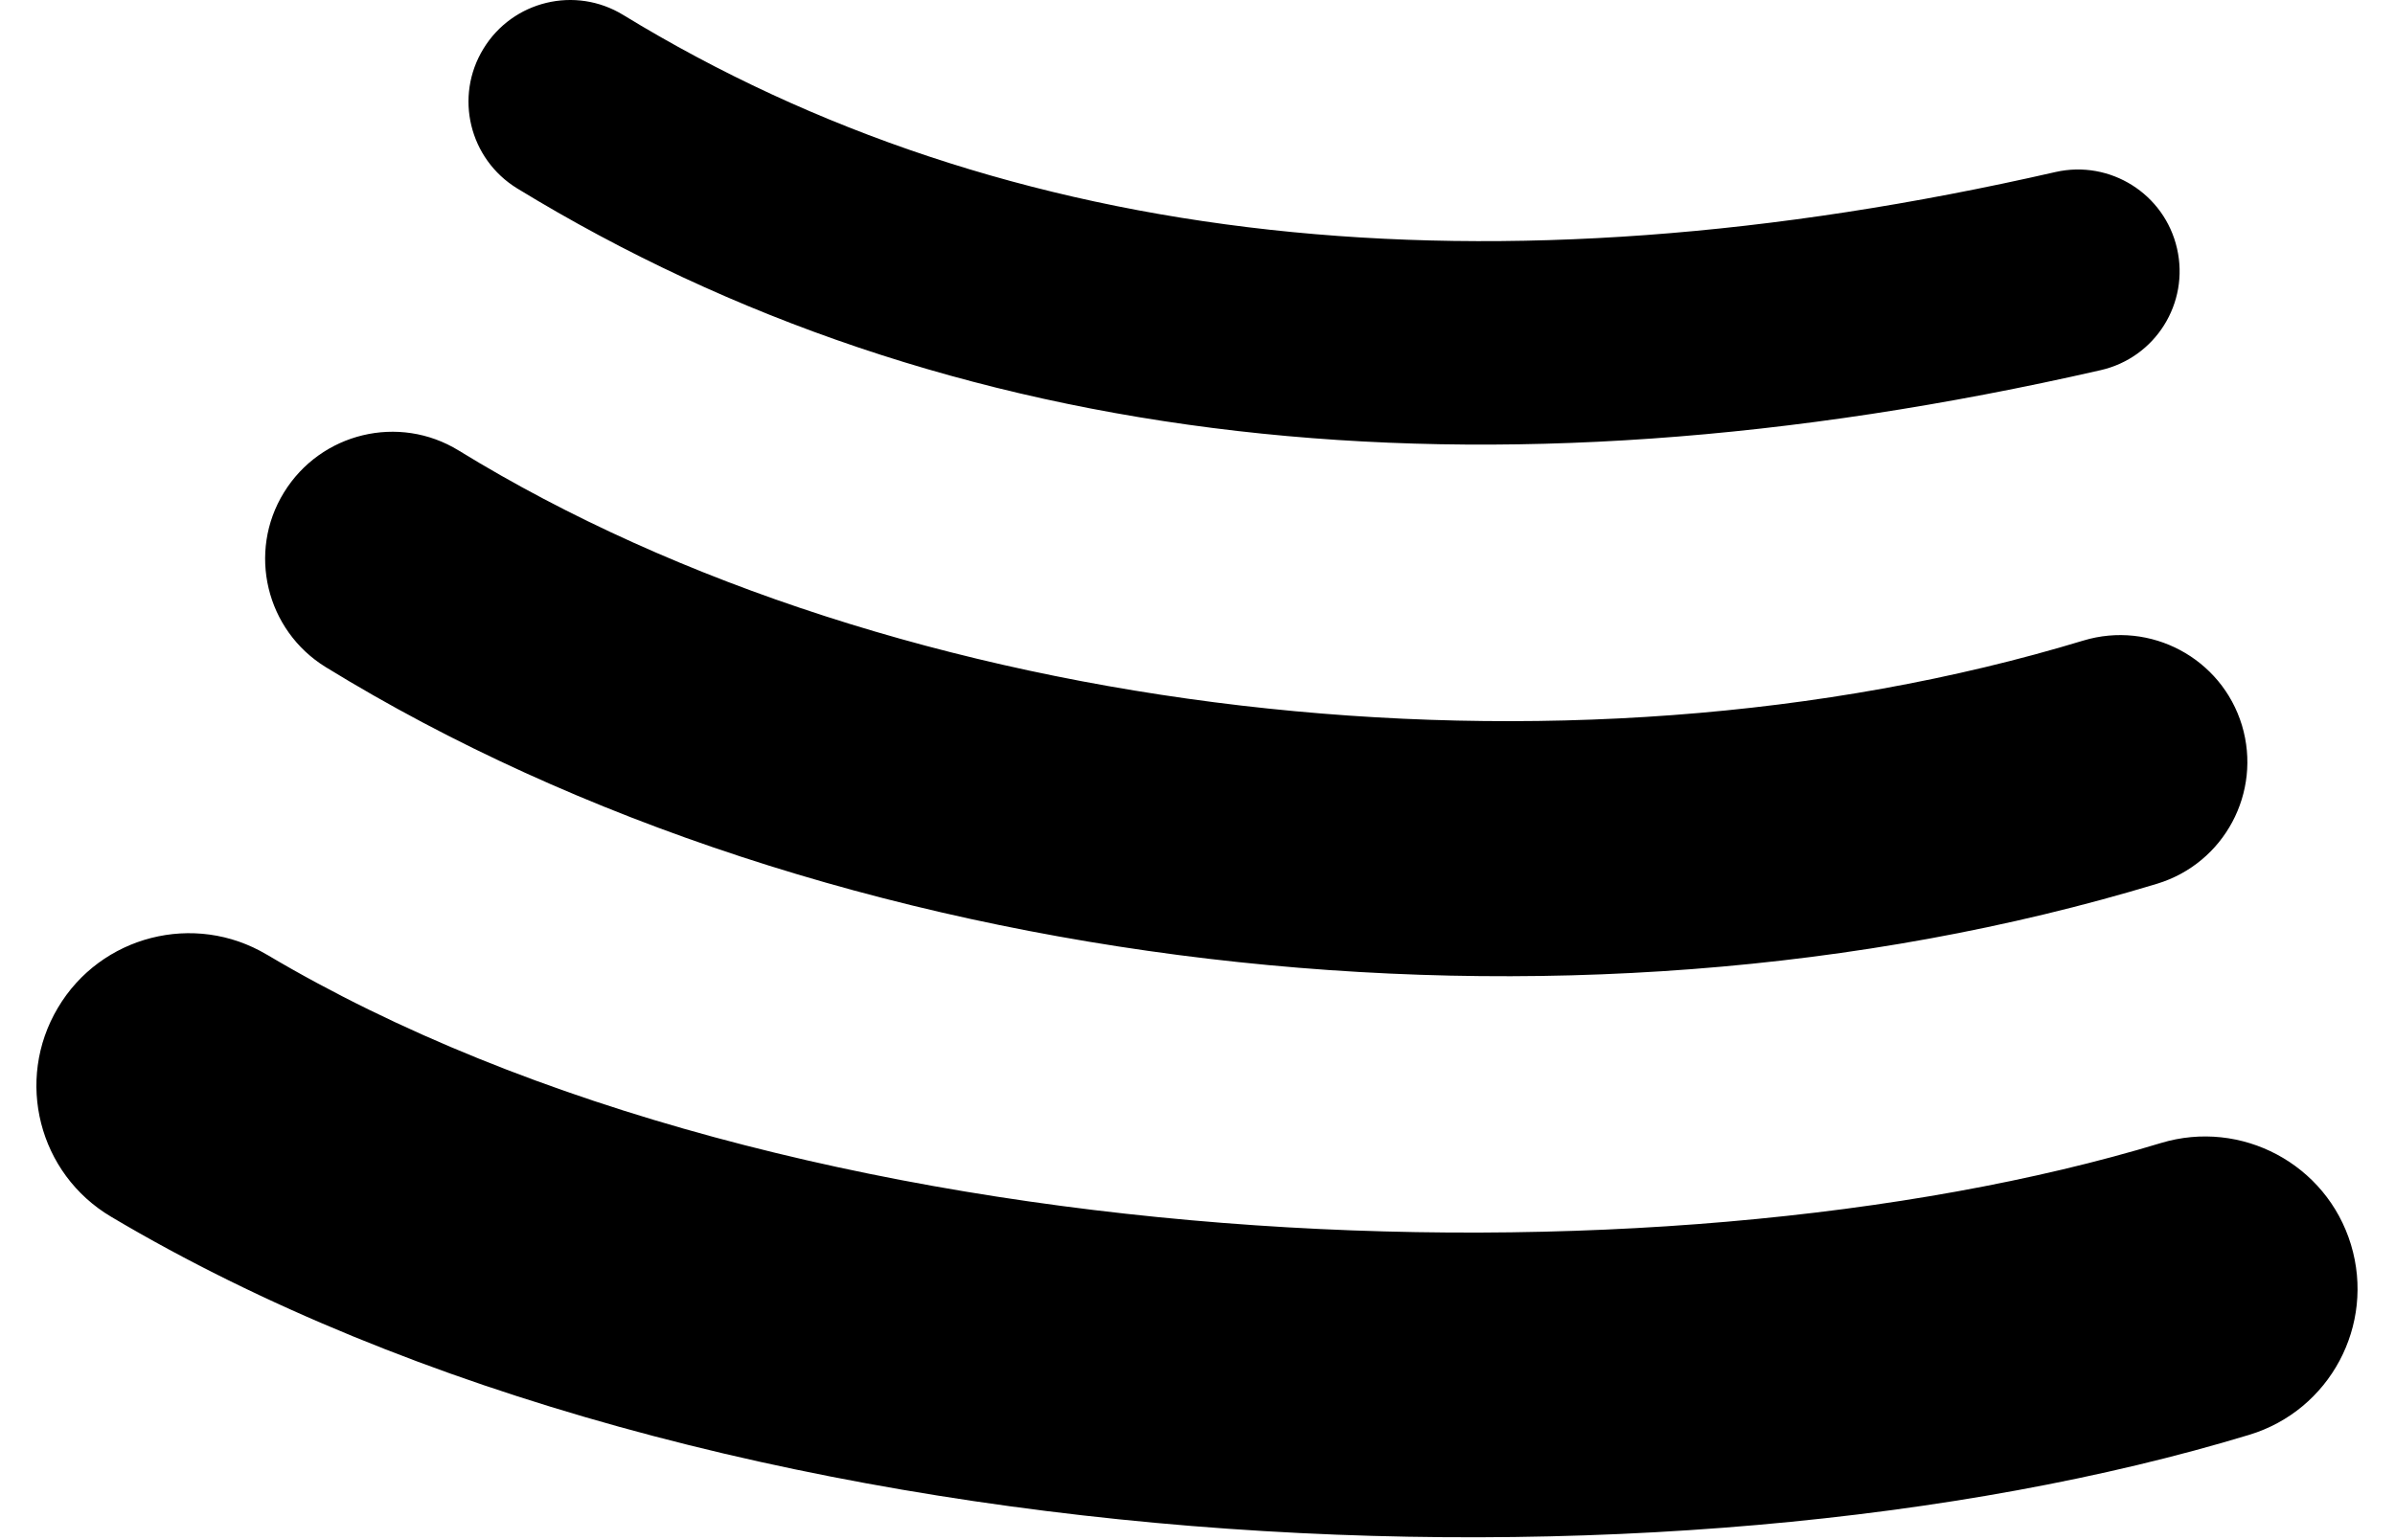
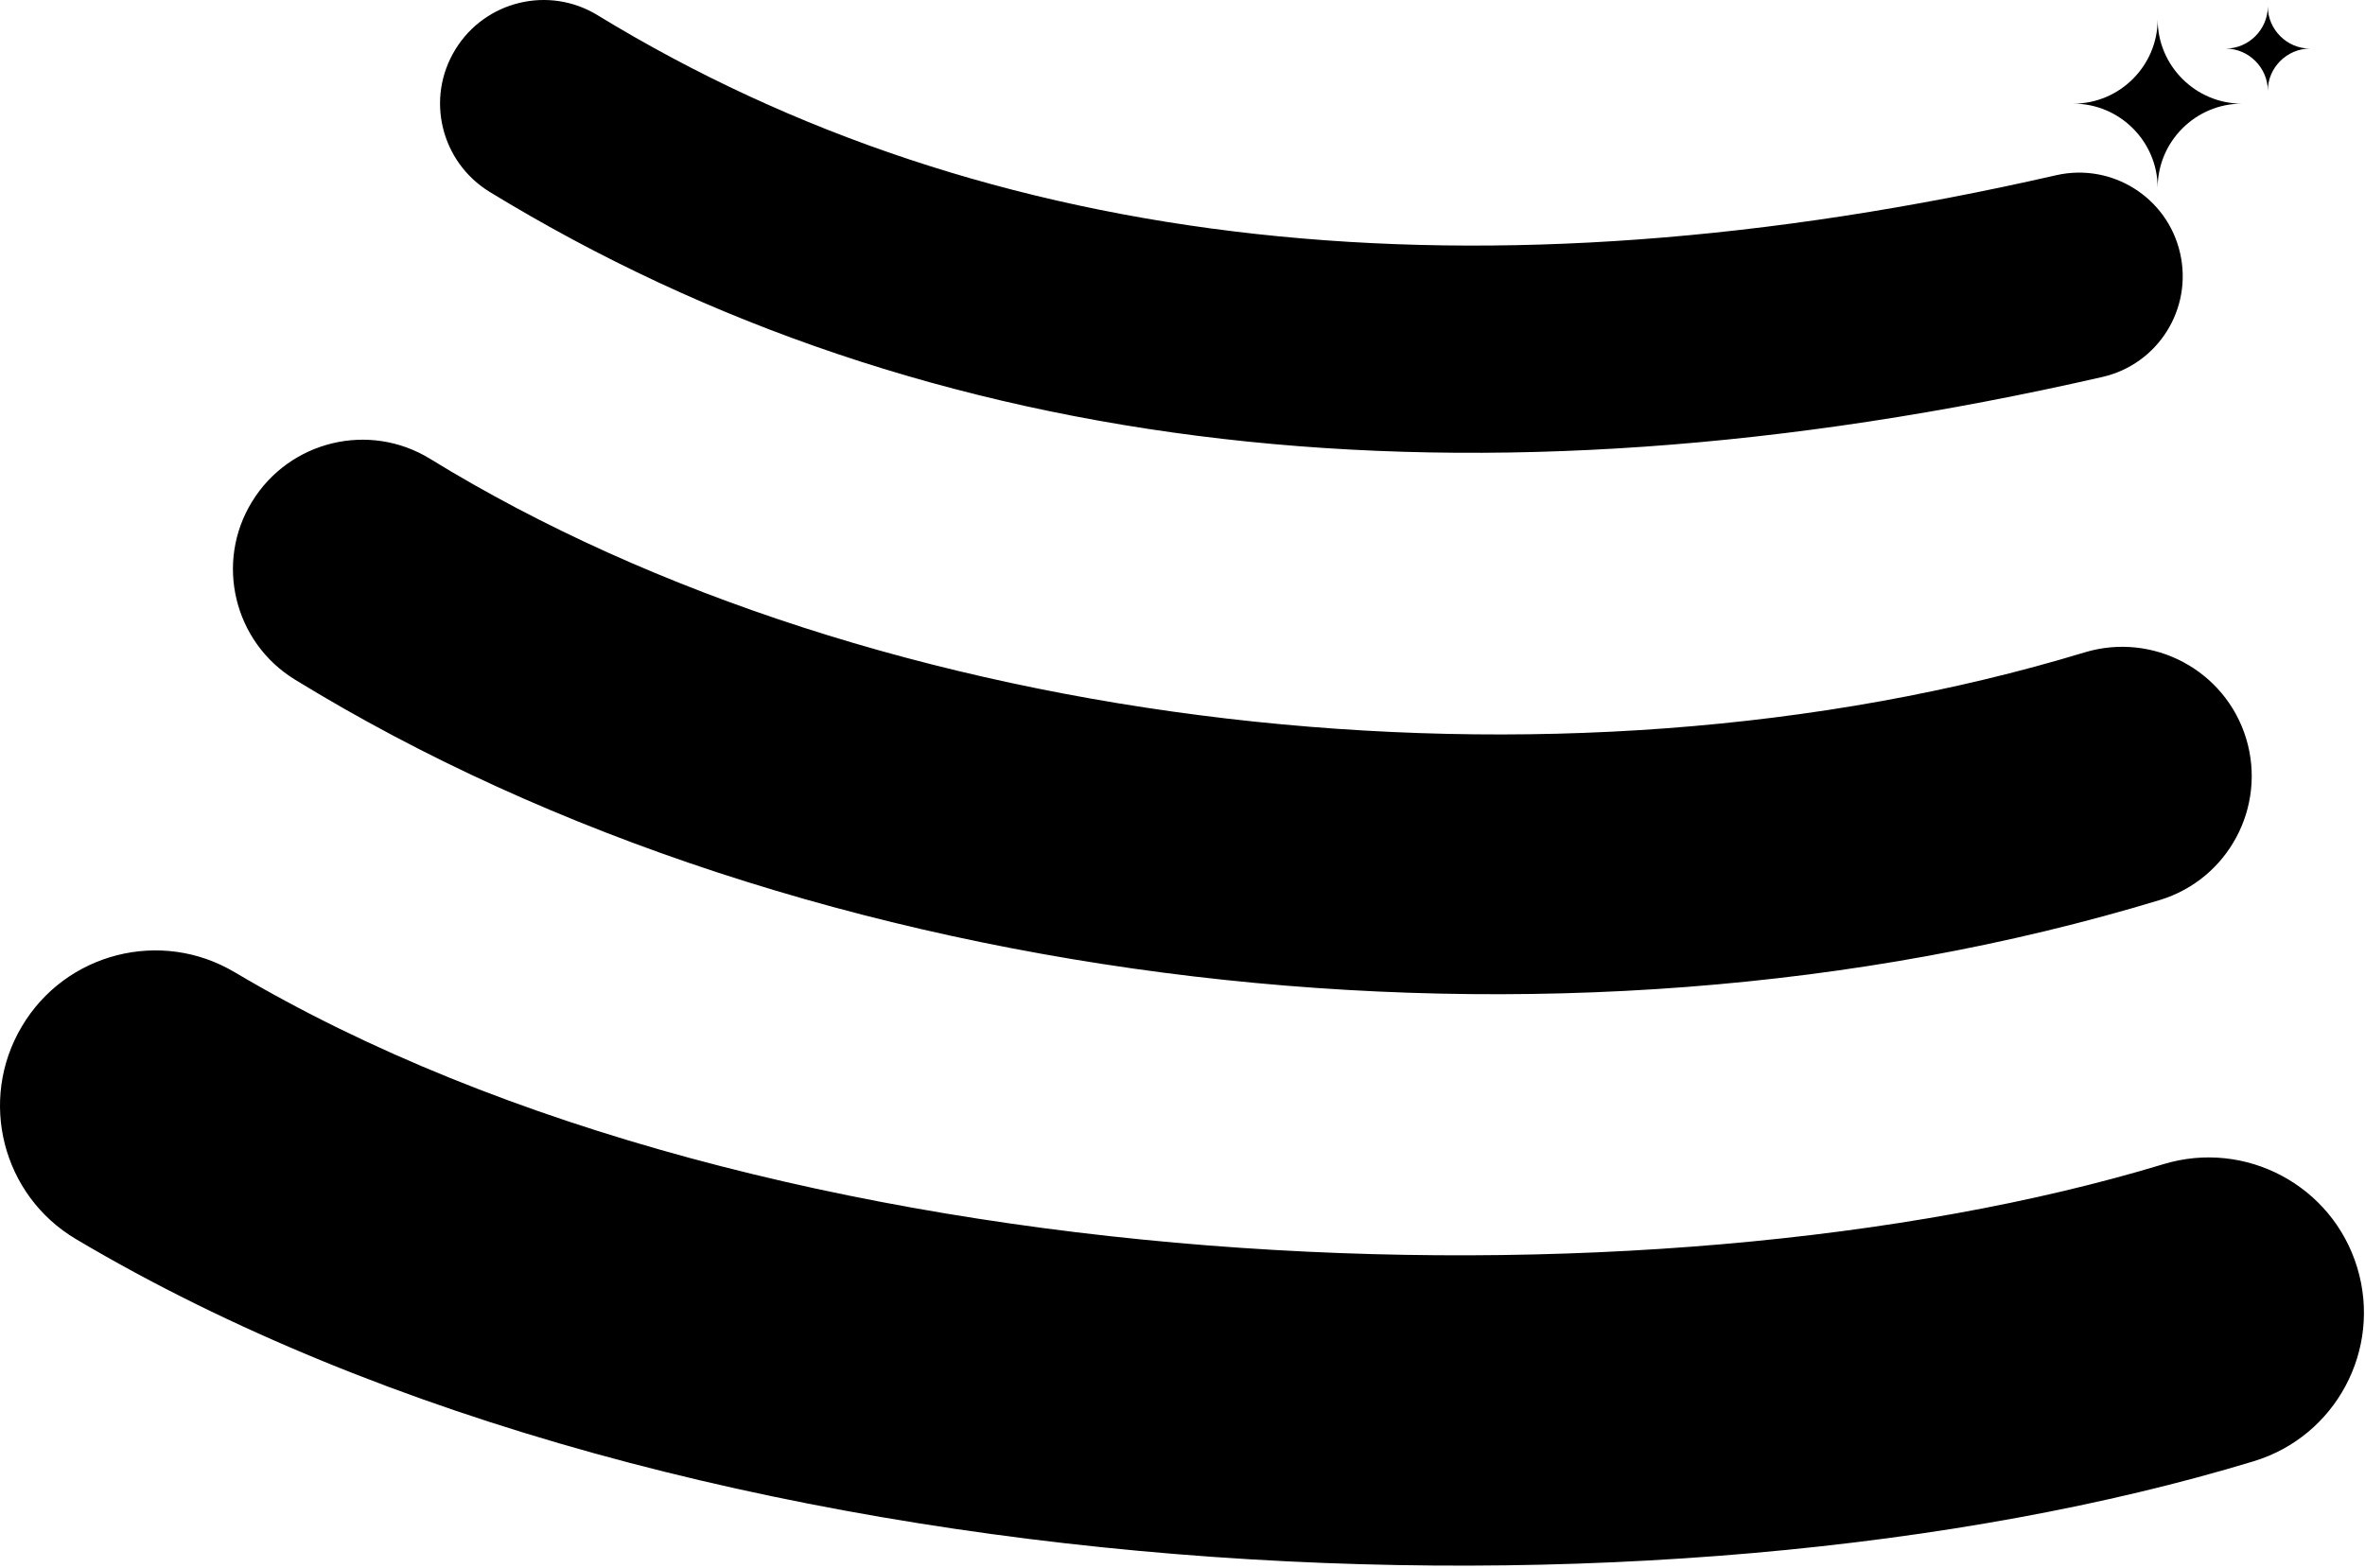
- <svg xmlns="http://www.w3.org/2000/svg" width="28" height="18" viewBox="0 0 730 484" fill="none">
+ <svg xmlns="http://www.w3.org/2000/svg" width="730" height="484" viewBox="0 0 730 484" fill="none">
  <path fill="currentColor" d="M6.737 316.937C20.201 294.159 49.699 286.649 72.403 300.174H72.428C237.603 398.282 510.121 407.302 667.823 359.439C693.147 351.759 719.927 366.055 727.602 391.378C735.276 416.715 720.992 443.477 695.649 451.176C514.618 506.132 213.674 495.514 23.506 382.622C0.679 369.103 -6.788 339.685 6.737 316.937ZM77.814 154.865C89.38 136.046 113.982 130.11 132.77 141.676C270.528 226.369 480.519 250.891 643.46 201.43C664.592 195.047 686.911 206.957 693.324 228.052C699.689 249.184 687.774 271.46 666.679 277.886C480.555 334.36 249.169 307.004 90.971 209.79C72.183 198.224 66.247 173.628 77.814 154.865ZM140.542 15.301C149.722 0.246 169.428 -4.528 184.482 4.713C304.811 78.213 456.29 94.859 634.684 54.101C651.874 50.184 669.01 60.955 672.927 78.152C676.862 95.349 666.134 112.484 648.9 116.401C453.677 161.021 286.219 141.799 151.129 59.242C136.074 50.001 131.301 30.356 140.542 15.301Z" />
+   <path fill="currentColor" d="M 666,6 C 666,20.3 677.7,32 692,32 C 677.7,32 666,43.7 666,58 C 666,43.7 654.3,32 640,32 C 654.3,32 666,20.3 666,6 Z M 700,2 C 700,9.1 705.9,15 713,15 C 705.9,15 700,20.9 700,28 C 700,20.9 694.1,15 687,15 C 694.1,15 700,9.1 700,2 Z" />
</svg>
